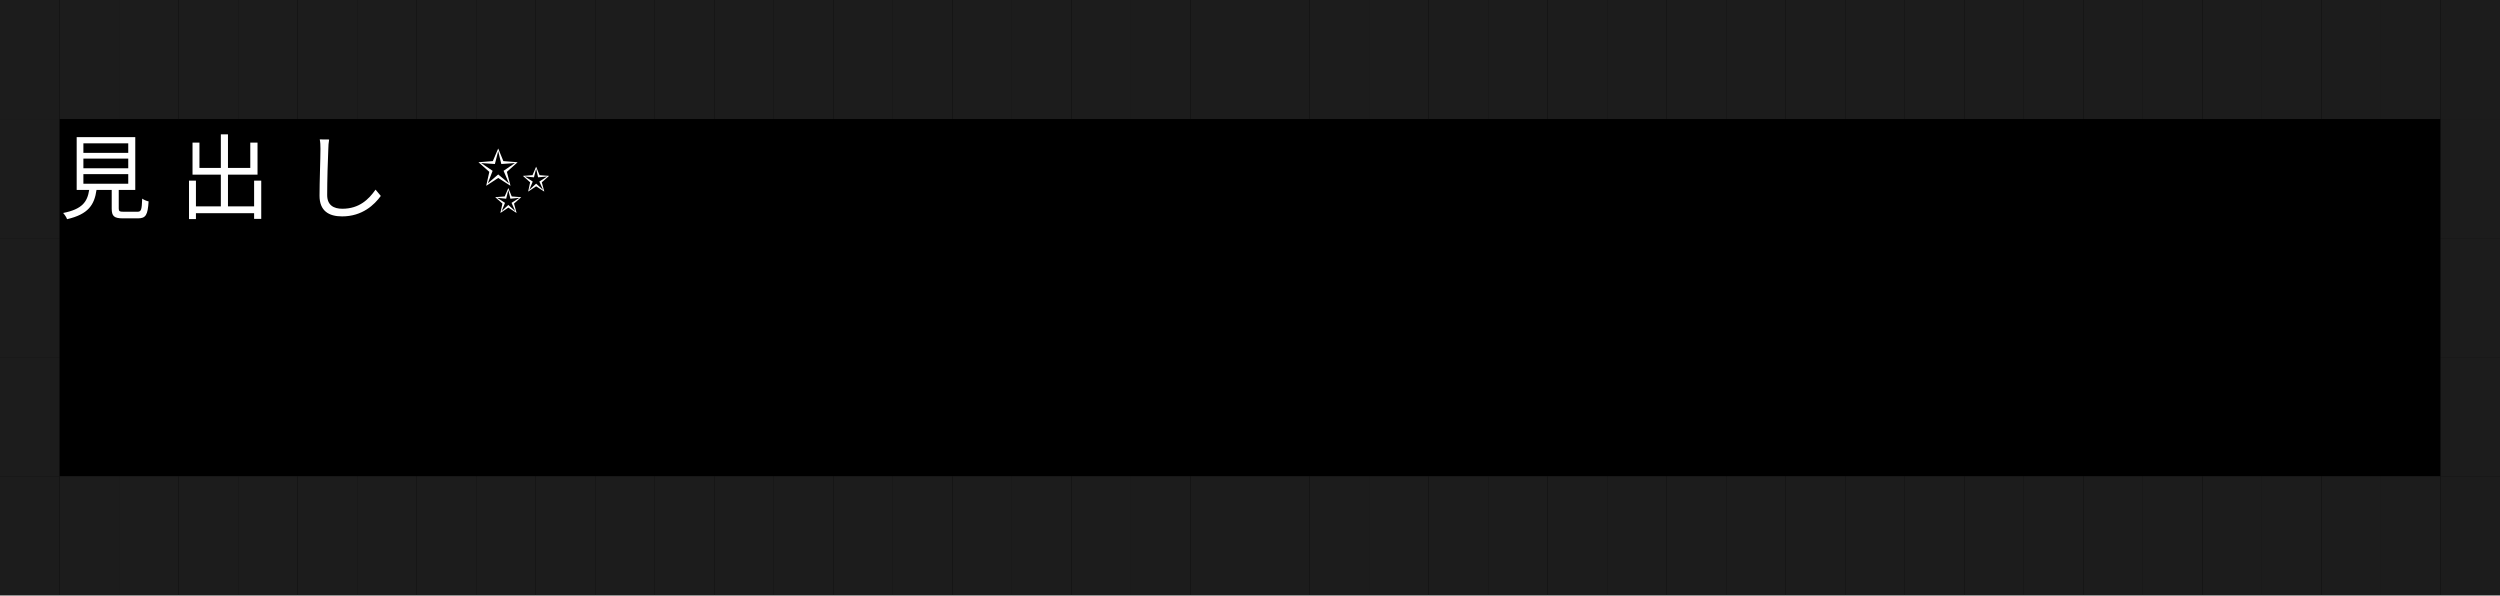
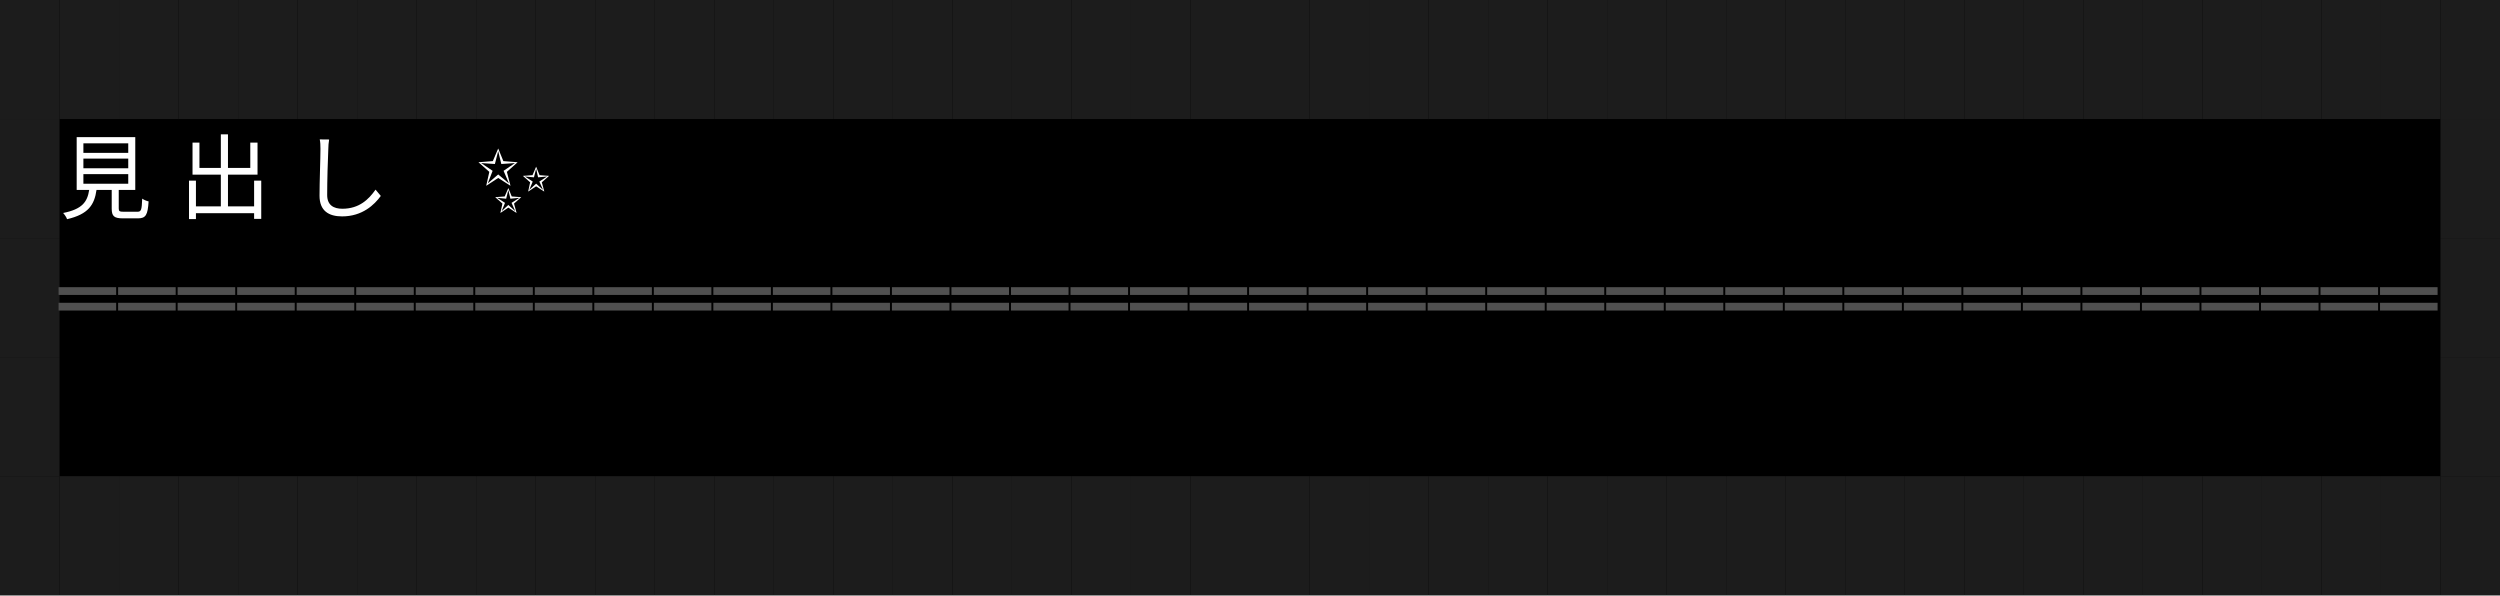
<svg xmlns="http://www.w3.org/2000/svg" width="378" height="90" viewBox="0 0 378 90" role="img" aria-label="Unicode Heading" style="background:#000000">
  <rect width="100%" height="100%" fill="#000000" />
  <g font-family="ui-monospace, SFMono-Regular, Menlo, Consolas, monospace" font-size="14">
    <rect x="0" y="0" width="9" height="18" fill="#1c1c1c" />
    <rect x="9" y="0" width="9" height="18" fill="#1c1c1c" />
    <rect x="18" y="0" width="9" height="18" fill="#1c1c1c" />
    <rect x="27" y="0" width="9" height="18" fill="#1c1c1c" />
    <rect x="36" y="0" width="9" height="18" fill="#1c1c1c" />
    <rect x="45" y="0" width="9" height="18" fill="#1c1c1c" />
    <rect x="54" y="0" width="9" height="18" fill="#1c1c1c" />
    <rect x="63" y="0" width="9" height="18" fill="#1c1c1c" />
    <rect x="72" y="0" width="9" height="18" fill="#1c1c1c" />
    <rect x="81" y="0" width="9" height="18" fill="#1c1c1c" />
    <rect x="90" y="0" width="9" height="18" fill="#1c1c1c" />
    <rect x="99" y="0" width="9" height="18" fill="#1c1c1c" />
    <rect x="108" y="0" width="9" height="18" fill="#1c1c1c" />
    <rect x="117" y="0" width="9" height="18" fill="#1c1c1c" />
    <rect x="126" y="0" width="9" height="18" fill="#1c1c1c" />
    <rect x="135" y="0" width="9" height="18" fill="#1c1c1c" />
    <rect x="144" y="0" width="9" height="18" fill="#1c1c1c" />
    <rect x="153" y="0" width="9" height="18" fill="#1c1c1c" />
    <rect x="162" y="0" width="9" height="18" fill="#1c1c1c" />
    <rect x="171" y="0" width="9" height="18" fill="#1c1c1c" />
    <rect x="180" y="0" width="9" height="18" fill="#1c1c1c" />
    <rect x="189" y="0" width="9" height="18" fill="#1c1c1c" />
    <rect x="198" y="0" width="9" height="18" fill="#1c1c1c" />
    <rect x="207" y="0" width="9" height="18" fill="#1c1c1c" />
    <rect x="216" y="0" width="9" height="18" fill="#1c1c1c" />
    <rect x="225" y="0" width="9" height="18" fill="#1c1c1c" />
    <rect x="234" y="0" width="9" height="18" fill="#1c1c1c" />
    <rect x="243" y="0" width="9" height="18" fill="#1c1c1c" />
    <rect x="252" y="0" width="9" height="18" fill="#1c1c1c" />
    <rect x="261" y="0" width="9" height="18" fill="#1c1c1c" />
    <rect x="270" y="0" width="9" height="18" fill="#1c1c1c" />
    <rect x="279" y="0" width="9" height="18" fill="#1c1c1c" />
    <rect x="288" y="0" width="9" height="18" fill="#1c1c1c" />
    <rect x="297" y="0" width="9" height="18" fill="#1c1c1c" />
    <rect x="306" y="0" width="9" height="18" fill="#1c1c1c" />
    <rect x="315" y="0" width="9" height="18" fill="#1c1c1c" />
    <rect x="324" y="0" width="9" height="18" fill="#1c1c1c" />
    <rect x="333" y="0" width="9" height="18" fill="#1c1c1c" />
    <rect x="342" y="0" width="9" height="18" fill="#1c1c1c" />
    <rect x="351" y="0" width="9" height="18" fill="#1c1c1c" />
    <rect x="360" y="0" width="9" height="18" fill="#1c1c1c" />
    <rect x="369" y="0" width="9" height="18" fill="#1c1c1c" />
    <rect x="0" y="18" width="9" height="18" fill="#1c1c1c" />
    <text x="9" y="32" fill="#ffffff">見</text>
    <text x="27" y="32" fill="#ffffff">出</text>
    <text x="45" y="32" fill="#ffffff">し</text>
    <text x="72" y="32" fill="#ffffff">✨</text>
    <rect x="369" y="18" width="9" height="18" fill="#1c1c1c" />
    <rect x="0" y="36" width="9" height="18" fill="#1c1c1c" />
+     <text x="9" y="50" fill="#505050">═</text>
+     <text x="18" y="50" fill="#505050">═</text>
+     <text x="27" y="50" fill="#505050">═</text>
+     <text x="36" y="50" fill="#505050">═</text>
+     <text x="45" y="50" fill="#505050">═</text>
+     <text x="54" y="50" fill="#505050">═</text>
+     <text x="63" y="50" fill="#505050">═</text>
+     <text x="72" y="50" fill="#505050">═</text>
+     <text x="81" y="50" fill="#505050">═</text>
+     <text x="90" y="50" fill="#505050">═</text>
+     <text x="99" y="50" fill="#505050">═</text>
+     <text x="108" y="50" fill="#505050">═</text>
+     <text x="117" y="50" fill="#505050">═</text>
+     <text x="126" y="50" fill="#505050">═</text>
+     <text x="135" y="50" fill="#505050">═</text>
+     <text x="144" y="50" fill="#505050">═</text>
+     <text x="153" y="50" fill="#505050">═</text>
+     <text x="162" y="50" fill="#505050">═</text>
+     <text x="171" y="50" fill="#505050">═</text>
+     <text x="180" y="50" fill="#505050">═</text>
+     <text x="189" y="50" fill="#505050">═</text>
+     <text x="198" y="50" fill="#505050">═</text>
+     <text x="207" y="50" fill="#505050">═</text>
+     <text x="216" y="50" fill="#505050">═</text>
+     <text x="225" y="50" fill="#505050">═</text>
+     <text x="234" y="50" fill="#505050">═</text>
+     <text x="243" y="50" fill="#505050">═</text>
+     <text x="252" y="50" fill="#505050">═</text>
+     <text x="261" y="50" fill="#505050">═</text>
+     <text x="270" y="50" fill="#505050">═</text>
+     <text x="279" y="50" fill="#505050">═</text>
+     <text x="288" y="50" fill="#505050">═</text>
+     <text x="297" y="50" fill="#505050">═</text>
+     <text x="306" y="50" fill="#505050">═</text>
+     <text x="315" y="50" fill="#505050">═</text>
+     <text x="324" y="50" fill="#505050">═</text>
+     <text x="333" y="50" fill="#505050">═</text>
+     <text x="342" y="50" fill="#505050">═</text>
+     <text x="351" y="50" fill="#505050">═</text>
+     <text x="360" y="50" fill="#505050">═</text>
    <rect x="369" y="36" width="9" height="18" fill="#1c1c1c" />
    <rect x="0" y="54" width="9" height="18" fill="#1c1c1c" />
    <rect x="369" y="54" width="9" height="18" fill="#1c1c1c" />
    <rect x="0" y="72" width="9" height="18" fill="#1c1c1c" />
    <rect x="9" y="72" width="9" height="18" fill="#1c1c1c" />
    <rect x="18" y="72" width="9" height="18" fill="#1c1c1c" />
    <rect x="27" y="72" width="9" height="18" fill="#1c1c1c" />
    <rect x="36" y="72" width="9" height="18" fill="#1c1c1c" />
    <rect x="45" y="72" width="9" height="18" fill="#1c1c1c" />
    <rect x="54" y="72" width="9" height="18" fill="#1c1c1c" />
    <rect x="63" y="72" width="9" height="18" fill="#1c1c1c" />
    <rect x="72" y="72" width="9" height="18" fill="#1c1c1c" />
    <rect x="81" y="72" width="9" height="18" fill="#1c1c1c" />
    <rect x="90" y="72" width="9" height="18" fill="#1c1c1c" />
    <rect x="99" y="72" width="9" height="18" fill="#1c1c1c" />
    <rect x="108" y="72" width="9" height="18" fill="#1c1c1c" />
    <rect x="117" y="72" width="9" height="18" fill="#1c1c1c" />
    <rect x="126" y="72" width="9" height="18" fill="#1c1c1c" />
    <rect x="135" y="72" width="9" height="18" fill="#1c1c1c" />
    <rect x="144" y="72" width="9" height="18" fill="#1c1c1c" />
    <rect x="153" y="72" width="9" height="18" fill="#1c1c1c" />
    <rect x="162" y="72" width="9" height="18" fill="#1c1c1c" />
    <rect x="171" y="72" width="9" height="18" fill="#1c1c1c" />
    <rect x="180" y="72" width="9" height="18" fill="#1c1c1c" />
    <rect x="189" y="72" width="9" height="18" fill="#1c1c1c" />
    <rect x="198" y="72" width="9" height="18" fill="#1c1c1c" />
    <rect x="207" y="72" width="9" height="18" fill="#1c1c1c" />
    <rect x="216" y="72" width="9" height="18" fill="#1c1c1c" />
    <rect x="225" y="72" width="9" height="18" fill="#1c1c1c" />
    <rect x="234" y="72" width="9" height="18" fill="#1c1c1c" />
    <rect x="243" y="72" width="9" height="18" fill="#1c1c1c" />
    <rect x="252" y="72" width="9" height="18" fill="#1c1c1c" />
    <rect x="261" y="72" width="9" height="18" fill="#1c1c1c" />
    <rect x="270" y="72" width="9" height="18" fill="#1c1c1c" />
    <rect x="279" y="72" width="9" height="18" fill="#1c1c1c" />
    <rect x="288" y="72" width="9" height="18" fill="#1c1c1c" />
    <rect x="297" y="72" width="9" height="18" fill="#1c1c1c" />
    <rect x="306" y="72" width="9" height="18" fill="#1c1c1c" />
    <rect x="315" y="72" width="9" height="18" fill="#1c1c1c" />
    <rect x="324" y="72" width="9" height="18" fill="#1c1c1c" />
    <rect x="333" y="72" width="9" height="18" fill="#1c1c1c" />
    <rect x="342" y="72" width="9" height="18" fill="#1c1c1c" />
    <rect x="351" y="72" width="9" height="18" fill="#1c1c1c" />
    <rect x="360" y="72" width="9" height="18" fill="#1c1c1c" />
    <rect x="369" y="72" width="9" height="18" fill="#1c1c1c" />
  </g>
</svg>
